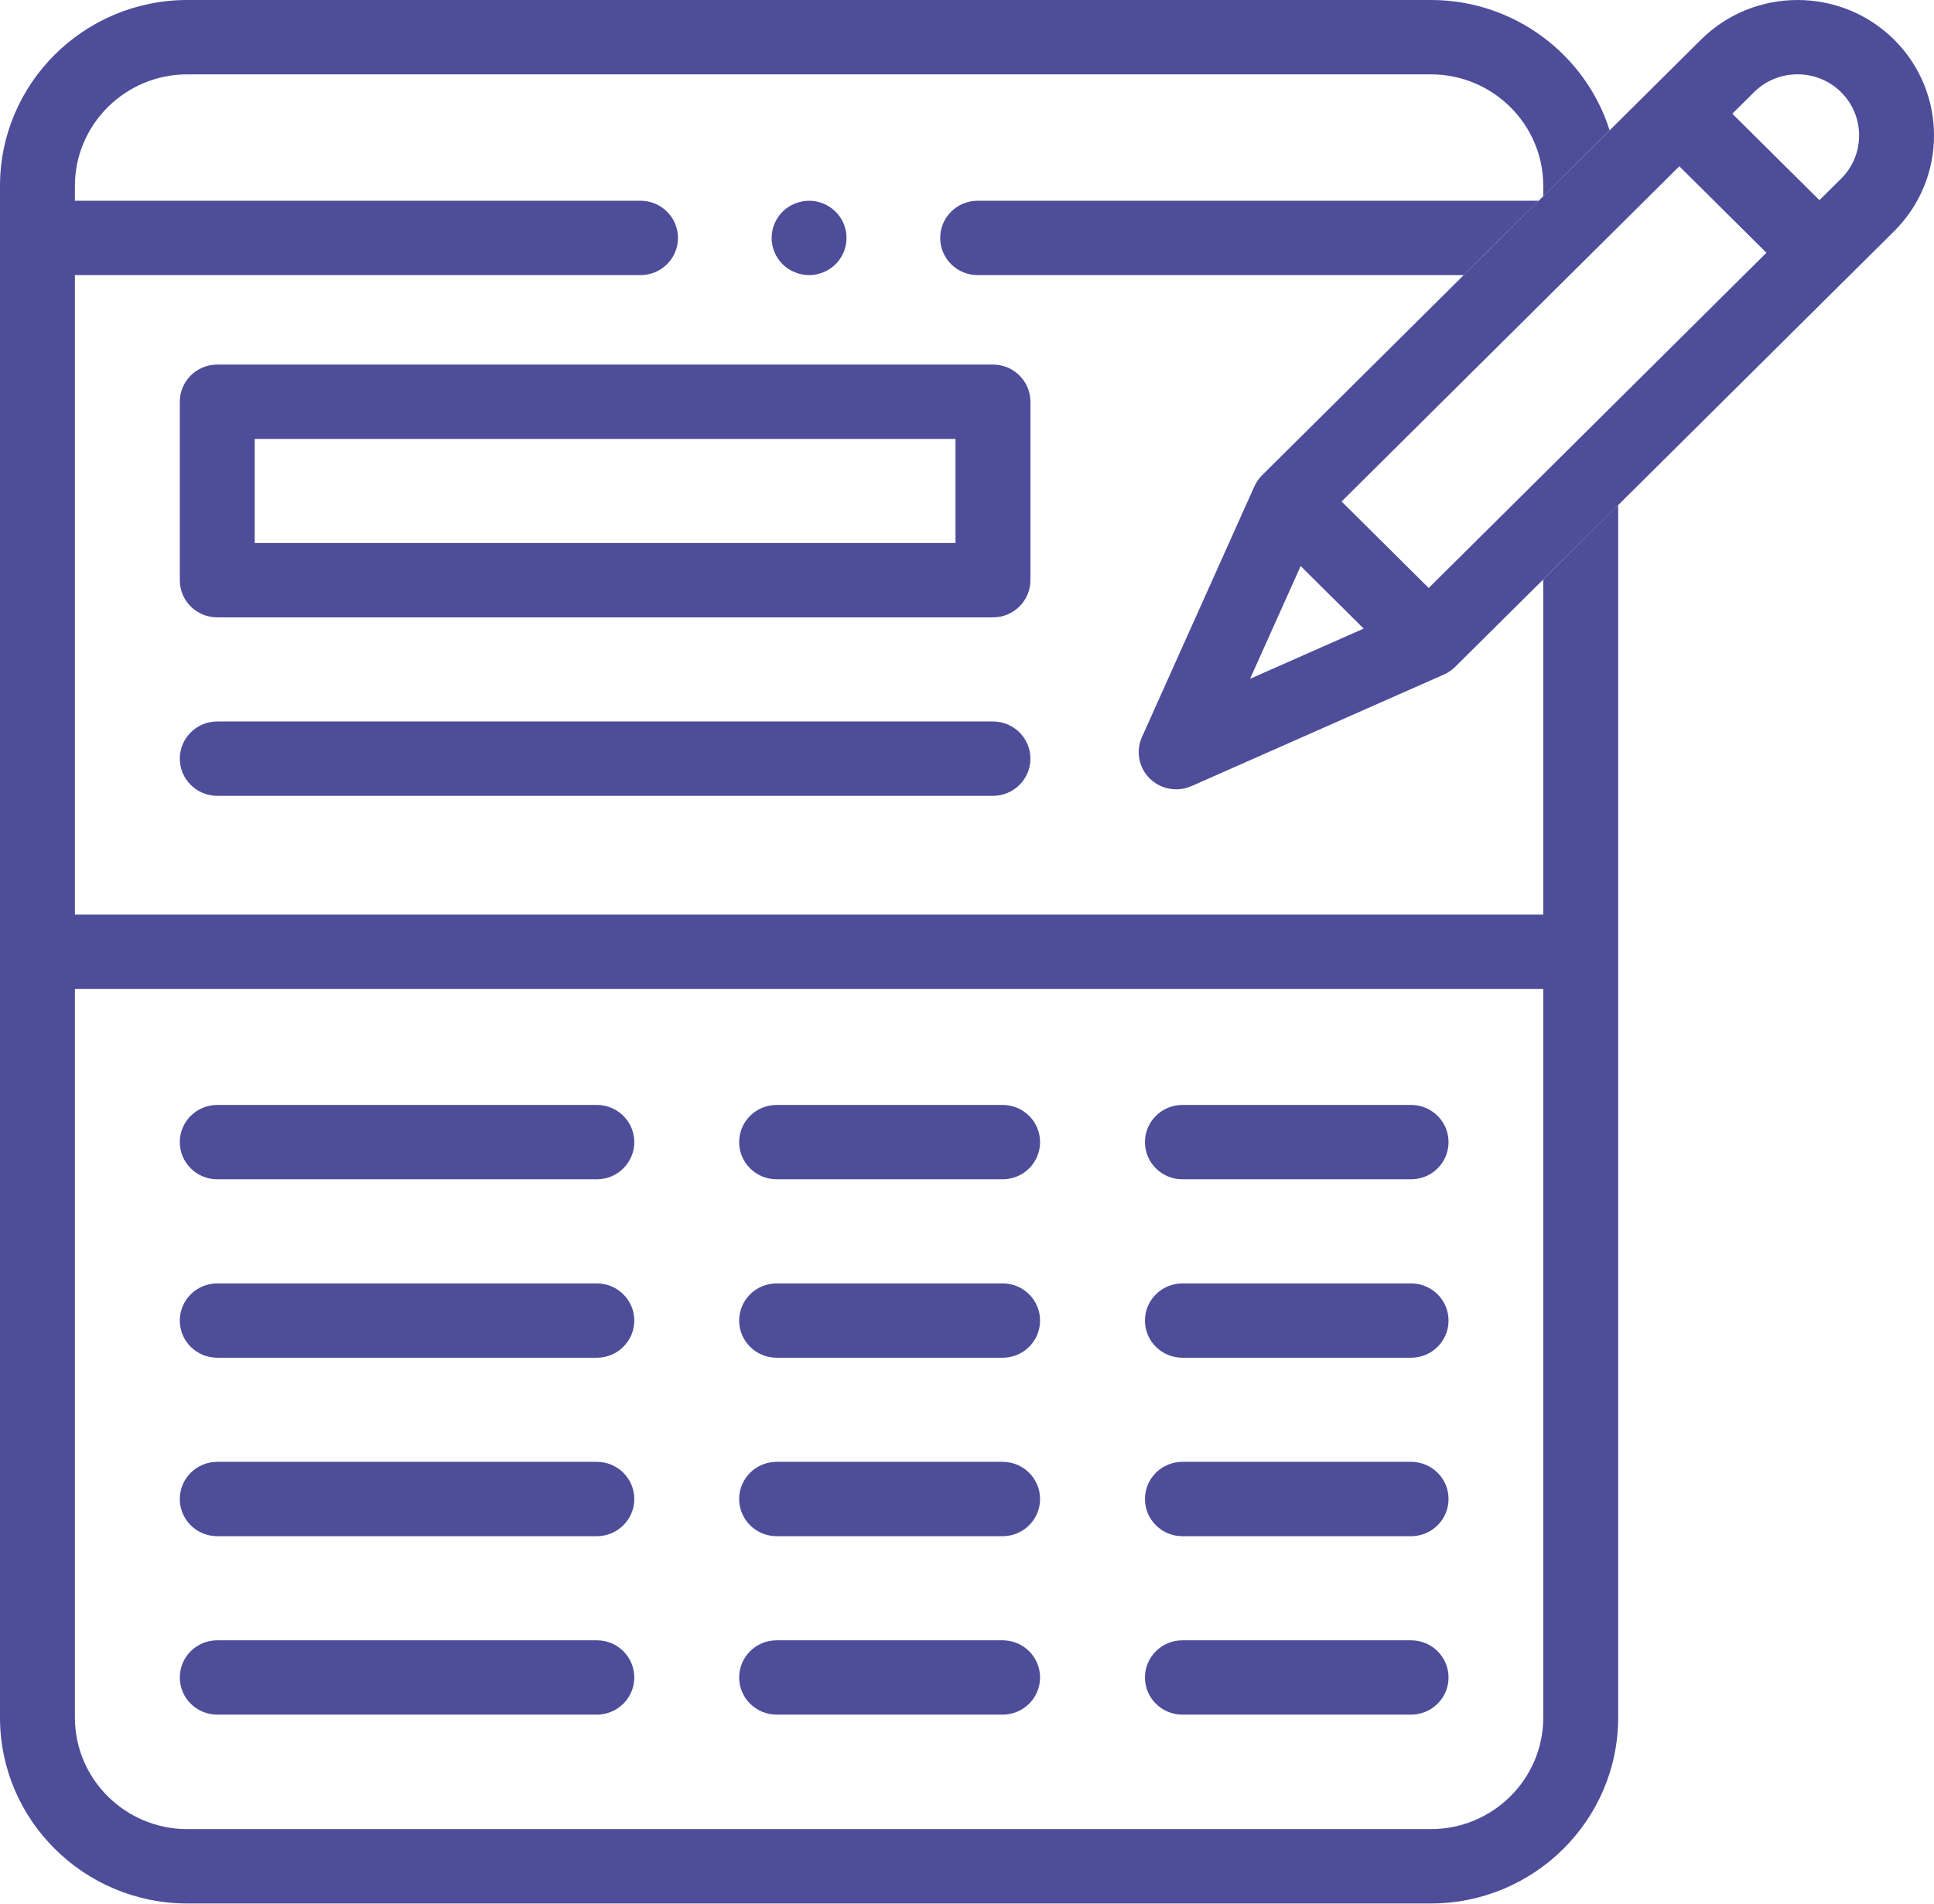
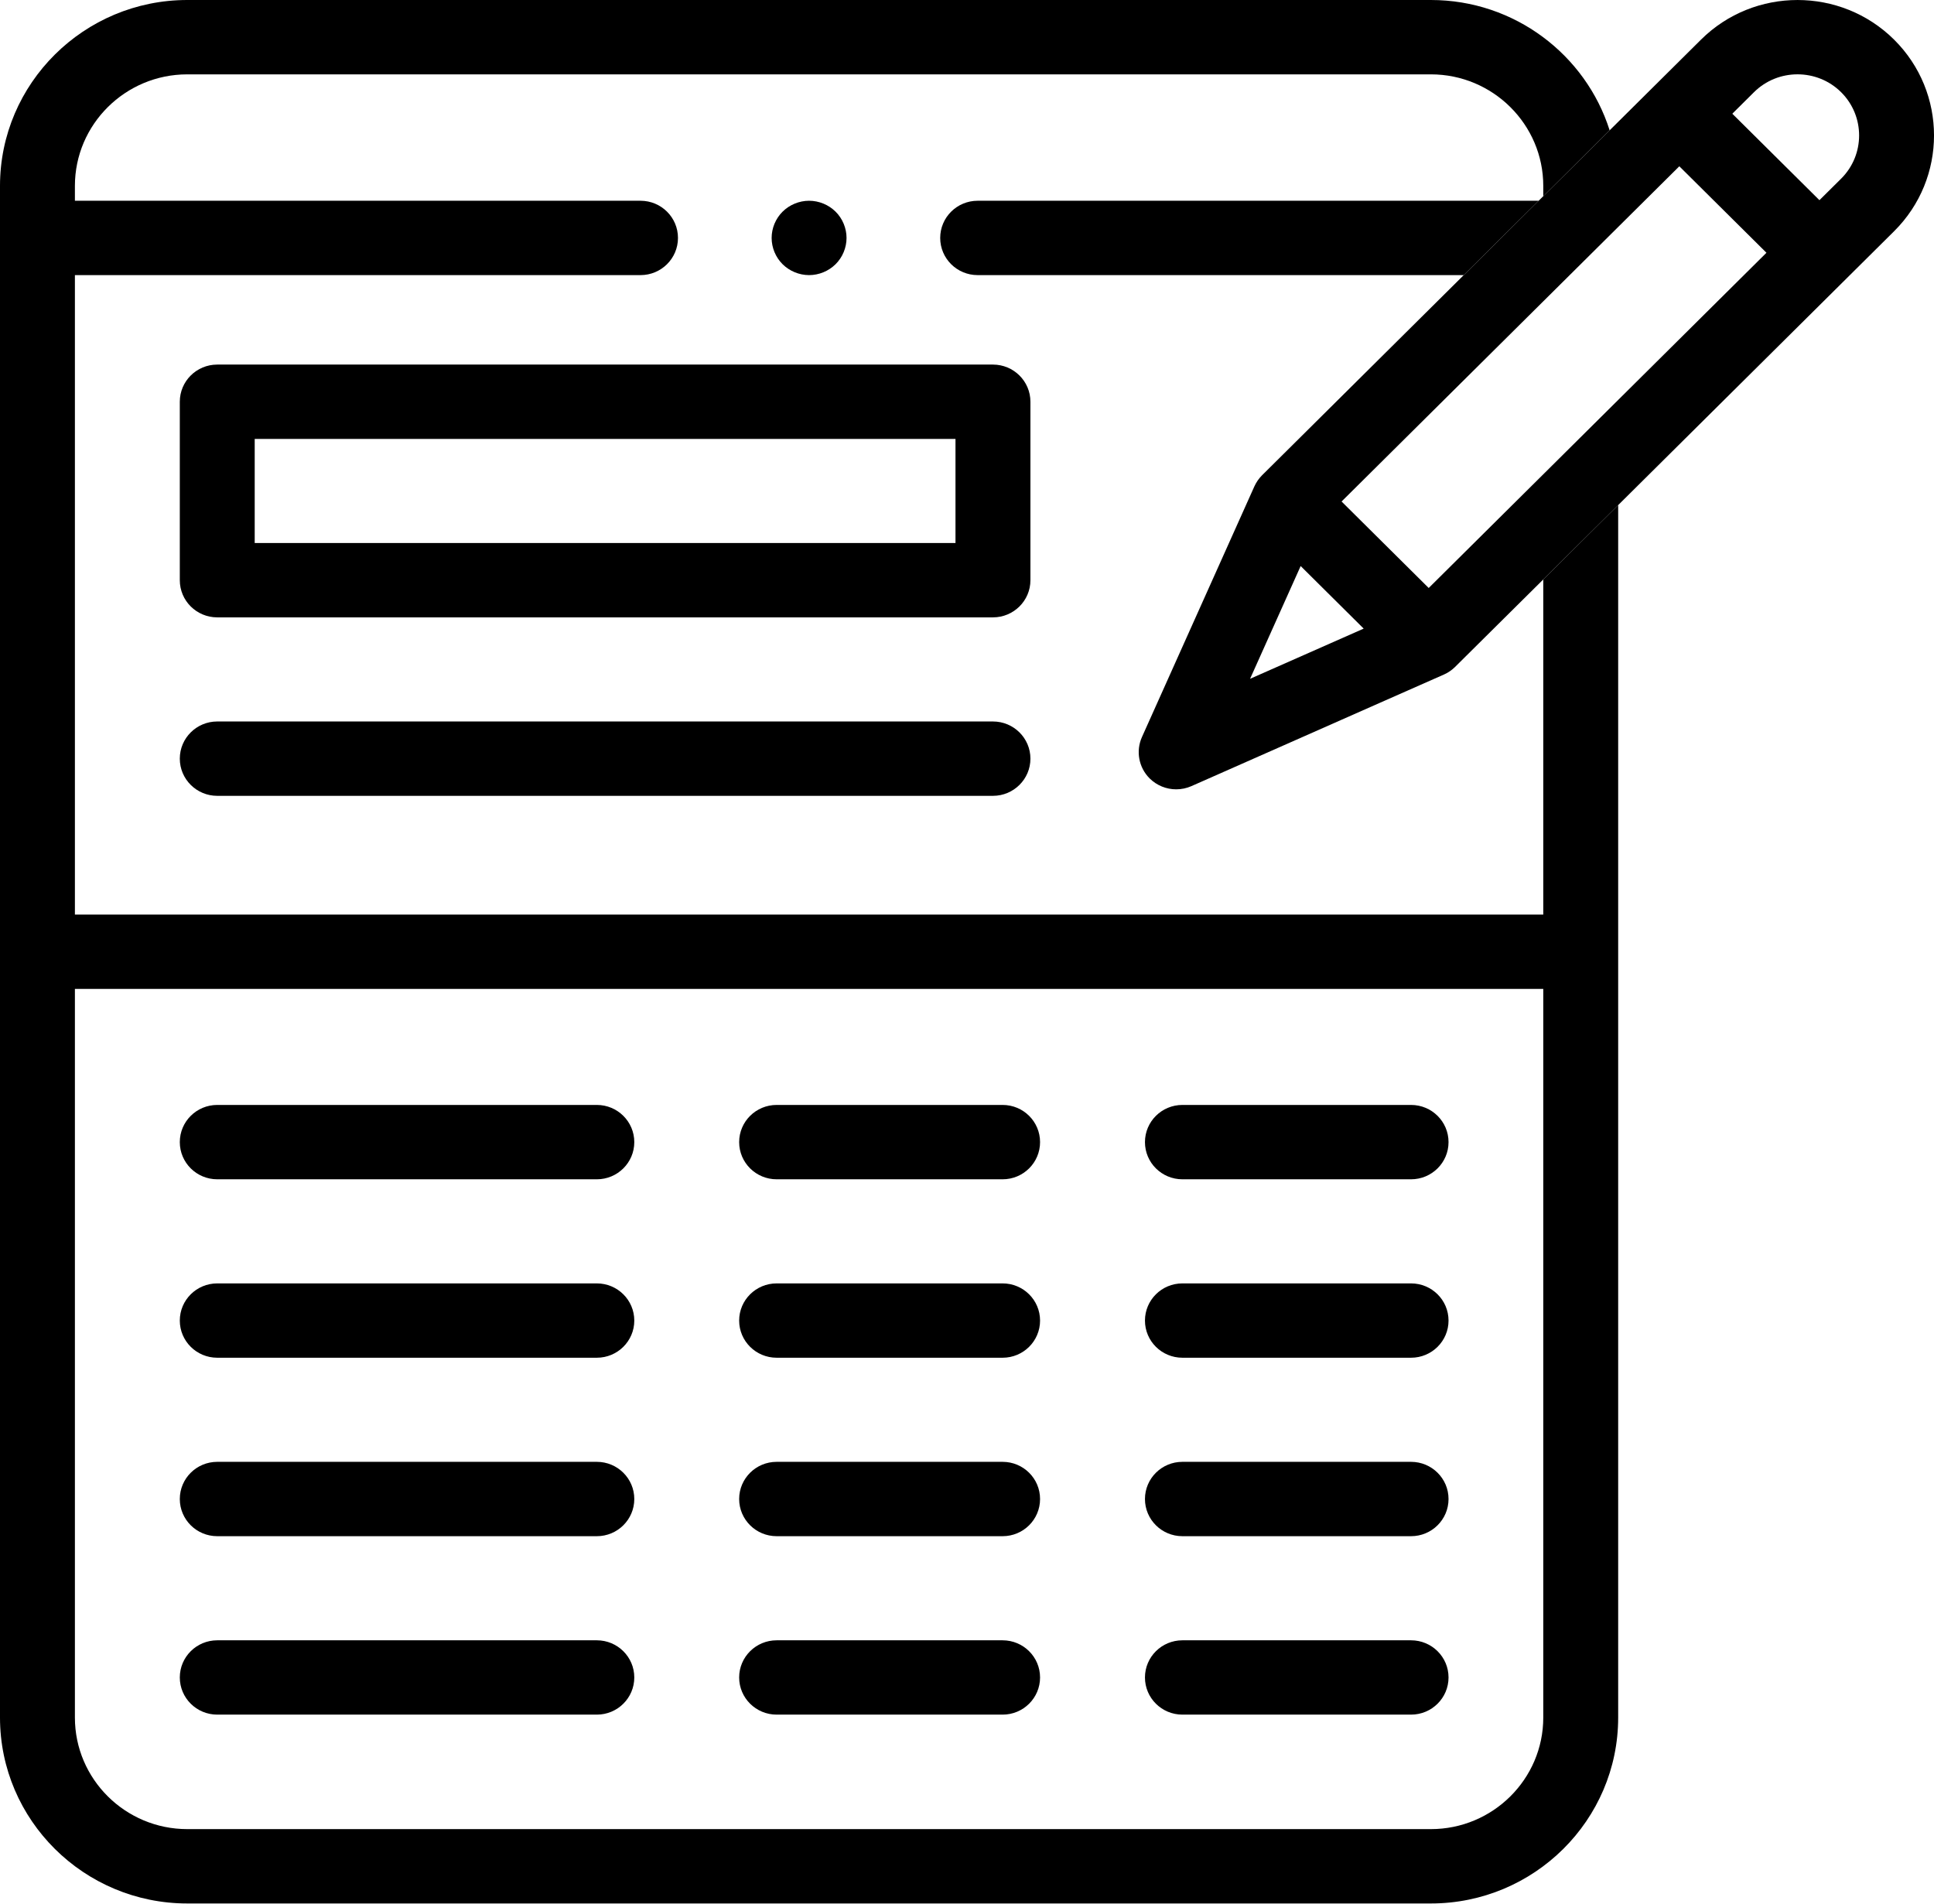
- <svg xmlns="http://www.w3.org/2000/svg" width="63" height="62" viewBox="0 0 63 62" fill="none">
-   <path fill-rule="evenodd" clip-rule="evenodd" d="M61.7 1.291C59.965 -0.43 57.144 -0.43 55.41 1.291L52.434 4.245L50.272 6.39L50.122 6.539L49.824 6.834L47.681 8.961L47.384 9.256L44.943 11.678L42.503 14.1L41.113 15.479C41.008 15.584 40.923 15.707 40.861 15.843L37.199 24.007C36.994 24.465 37.094 25.001 37.451 25.356C37.685 25.587 37.997 25.71 38.314 25.71C38.482 25.71 38.65 25.676 38.81 25.606L42.503 23.974L44.943 22.895L47.036 21.971C47.165 21.914 47.282 21.835 47.384 21.738L49.824 19.318L50.272 18.874L52.712 16.452L61.7 7.532C63.434 5.811 63.434 3.011 61.7 1.291ZM42.369 18.437L40.721 22.11L44.422 20.475L42.369 18.437ZM55.426 10.333L52.712 13.027L50.272 15.449L46.54 19.152L43.702 16.335L50.272 9.815L52.712 7.393L54.704 5.416L57.542 8.233L55.426 10.333ZM59.268 6.52L59.974 5.82C60.756 5.043 60.756 3.78 59.974 3.003C59.191 2.227 57.918 2.227 57.136 3.003L56.43 3.704L59.268 6.52Z" fill="#4D4D99" />
-   <path fill-rule="evenodd" clip-rule="evenodd" d="M46.611 1.44355e-07H6.101C2.737 1.44355e-07 0 2.716 0 6.055V55.945C0 59.284 2.737 62 6.101 62H46.611C49.975 62 52.712 59.284 52.712 55.945V16.452L50.272 18.874V29.789H2.44V8.961H20.865C21.539 8.961 22.085 8.419 22.085 7.75C22.085 7.081 21.539 6.539 20.865 6.539H2.44V6.055C2.44 4.052 4.082 2.422 6.101 2.422H46.611C48.629 2.422 50.272 4.052 50.272 6.055V6.39L52.434 4.245C51.656 1.788 49.34 1.44355e-07 46.611 1.44355e-07ZM6.101 59.578H46.611C48.629 59.578 50.272 57.948 50.272 55.945V32.211H2.44V55.945C2.44 57.948 4.082 59.578 6.101 59.578Z" fill="#4D4D99" />
-   <path d="M50.122 6.539H31.847C31.173 6.539 30.627 7.081 30.627 7.75C30.627 8.419 31.173 8.961 31.847 8.961H47.681L49.824 6.834L50.122 6.539Z" fill="#4D4D99" />
-   <path d="M5.857 13.086V18.898C5.857 19.567 6.403 20.109 7.077 20.109H32.345C33.019 20.109 33.566 19.567 33.566 18.898V13.086C33.566 12.417 33.019 11.875 32.345 11.875H7.077C6.403 11.875 5.857 12.417 5.857 13.086ZM8.297 14.297H31.125V17.687H8.297V14.297Z" fill="#4D4D99" />
-   <path d="M32.345 23.5H7.077C6.403 23.5 5.857 24.042 5.857 24.711C5.857 25.379 6.403 25.922 7.077 25.922H32.345C33.019 25.922 33.566 25.379 33.566 24.711C33.566 24.042 33.019 23.5 32.345 23.5Z" fill="#4D4D99" />
-   <path d="M32.66 47.615H25.299C24.625 47.615 24.078 48.157 24.078 48.826C24.078 49.495 24.625 50.037 25.299 50.037H32.66C33.334 50.037 33.88 49.495 33.88 48.826C33.88 48.157 33.334 47.615 32.66 47.615Z" fill="#4D4D99" />
-   <path d="M32.66 41.803H25.299C24.625 41.803 24.078 42.345 24.078 43.014C24.078 43.682 24.625 44.224 25.299 44.224H32.66C33.334 44.224 33.88 43.682 33.88 43.014C33.88 42.345 33.334 41.803 32.66 41.803Z" fill="#4D4D99" />
-   <path d="M32.66 53.428H25.299C24.625 53.428 24.078 53.97 24.078 54.638C24.078 55.307 24.625 55.849 25.299 55.849H32.66C33.334 55.849 33.88 55.307 33.88 54.638C33.88 53.97 33.334 53.428 32.66 53.428Z" fill="#4D4D99" />
-   <path d="M32.66 35.99H25.299C24.625 35.99 24.078 36.532 24.078 37.201C24.078 37.87 24.625 38.412 25.299 38.412H32.66C33.334 38.412 33.88 37.87 33.88 37.201C33.88 36.532 33.334 35.99 32.66 35.99Z" fill="#4D4D99" />
-   <path d="M45.965 47.615H38.517C37.843 47.615 37.297 48.157 37.297 48.826C37.297 49.495 37.843 50.037 38.517 50.037H45.965C46.639 50.037 47.186 49.495 47.186 48.826C47.186 48.157 46.639 47.615 45.965 47.615Z" fill="#4D4D99" />
-   <path d="M45.965 41.803H38.517C37.843 41.803 37.297 42.345 37.297 43.014C37.297 43.682 37.843 44.224 38.517 44.224H45.965C46.639 44.224 47.186 43.682 47.186 43.014C47.186 42.345 46.639 41.803 45.965 41.803Z" fill="#4D4D99" />
-   <path d="M45.965 53.428H38.517C37.843 53.428 37.297 53.97 37.297 54.638C37.297 55.307 37.843 55.849 38.517 55.849H45.965C46.639 55.849 47.186 55.307 47.186 54.638C47.186 53.97 46.639 53.428 45.965 53.428Z" fill="#4D4D99" />
-   <path d="M45.965 35.99H38.517C37.843 35.99 37.297 36.532 37.297 37.201C37.297 37.87 37.843 38.412 38.517 38.412H45.965C46.639 38.412 47.186 37.87 47.186 37.201C47.186 36.532 46.639 35.99 45.965 35.99Z" fill="#4D4D99" />
-   <path d="M19.442 47.615H7.077C6.403 47.615 5.857 48.157 5.857 48.826C5.857 49.495 6.403 50.037 7.077 50.037H19.442C20.115 50.037 20.662 49.495 20.662 48.826C20.662 48.157 20.115 47.615 19.442 47.615Z" fill="#4D4D99" />
-   <path d="M19.442 41.803H7.077C6.403 41.803 5.857 42.345 5.857 43.014C5.857 43.682 6.403 44.224 7.077 44.224H19.442C20.115 44.224 20.662 43.682 20.662 43.014C20.662 42.345 20.115 41.803 19.442 41.803Z" fill="#4D4D99" />
-   <path d="M19.442 53.428H7.077C6.403 53.428 5.857 53.97 5.857 54.638C5.857 55.307 6.403 55.849 7.077 55.849H19.442C20.115 55.849 20.662 55.307 20.662 54.638C20.662 53.97 20.115 53.428 19.442 53.428Z" fill="#4D4D99" />
-   <path d="M19.442 35.99H7.077C6.403 35.99 5.857 36.532 5.857 37.201C5.857 37.87 6.403 38.412 7.077 38.412H19.442C20.115 38.412 20.662 37.87 20.662 37.201C20.662 36.532 20.115 35.99 19.442 35.99Z" fill="#4D4D99" />
-   <path d="M26.356 8.961C26.677 8.961 26.992 8.831 27.219 8.606C27.446 8.381 27.576 8.068 27.576 7.75C27.576 7.432 27.446 7.119 27.219 6.894C26.992 6.669 26.677 6.539 26.356 6.539C26.035 6.539 25.72 6.669 25.493 6.894C25.266 7.119 25.136 7.432 25.136 7.75C25.136 8.068 25.266 8.381 25.493 8.606C25.72 8.831 26.035 8.961 26.356 8.961Z" fill="#4D4D99" />
+ <svg xmlns="http://www.w3.org/2000/svg" width="63" height="62" viewBox="0 0 63 62">
+   <path fill-rule="evenodd" clip-rule="evenodd" d="M61.7 1.291C59.965 -0.43 57.144 -0.43 55.41 1.291L52.434 4.245L50.272 6.39L50.122 6.539L49.824 6.834L47.681 8.961L47.384 9.256L44.943 11.678L42.503 14.1L41.113 15.479C41.008 15.584 40.923 15.707 40.861 15.843L37.199 24.007C36.994 24.465 37.094 25.001 37.451 25.356C37.685 25.587 37.997 25.71 38.314 25.71C38.482 25.71 38.65 25.676 38.81 25.606L42.503 23.974L44.943 22.895L47.036 21.971C47.165 21.914 47.282 21.835 47.384 21.738L49.824 19.318L50.272 18.874L52.712 16.452L61.7 7.532C63.434 5.811 63.434 3.011 61.7 1.291ZM42.369 18.437L40.721 22.11L44.422 20.475L42.369 18.437ZM55.426 10.333L52.712 13.027L50.272 15.449L46.54 19.152L43.702 16.335L50.272 9.815L52.712 7.393L54.704 5.416L57.542 8.233L55.426 10.333ZM59.268 6.52L59.974 5.82C60.756 5.043 60.756 3.78 59.974 3.003C59.191 2.227 57.918 2.227 57.136 3.003L56.43 3.704L59.268 6.52Z" />
+   <path fill-rule="evenodd" clip-rule="evenodd" d="M46.611 1.44355e-07H6.101C2.737 1.44355e-07 0 2.716 0 6.055V55.945C0 59.284 2.737 62 6.101 62H46.611C49.975 62 52.712 59.284 52.712 55.945V16.452L50.272 18.874V29.789H2.44V8.961H20.865C21.539 8.961 22.085 8.419 22.085 7.75C22.085 7.081 21.539 6.539 20.865 6.539H2.44V6.055C2.44 4.052 4.082 2.422 6.101 2.422H46.611C48.629 2.422 50.272 4.052 50.272 6.055V6.39L52.434 4.245C51.656 1.788 49.34 1.44355e-07 46.611 1.44355e-07ZM6.101 59.578H46.611C48.629 59.578 50.272 57.948 50.272 55.945V32.211H2.44V55.945C2.44 57.948 4.082 59.578 6.101 59.578Z" />
+   <path d="M50.122 6.539H31.847C31.173 6.539 30.627 7.081 30.627 7.75C30.627 8.419 31.173 8.961 31.847 8.961H47.681L49.824 6.834L50.122 6.539Z" />
+   <path d="M5.857 13.086V18.898C5.857 19.567 6.403 20.109 7.077 20.109H32.345C33.019 20.109 33.566 19.567 33.566 18.898V13.086C33.566 12.417 33.019 11.875 32.345 11.875H7.077C6.403 11.875 5.857 12.417 5.857 13.086ZM8.297 14.297H31.125V17.687H8.297V14.297Z" />
+   <path d="M32.345 23.5H7.077C6.403 23.5 5.857 24.042 5.857 24.711C5.857 25.379 6.403 25.922 7.077 25.922H32.345C33.019 25.922 33.566 25.379 33.566 24.711C33.566 24.042 33.019 23.5 32.345 23.5Z" />
+   <path d="M32.66 47.615H25.299C24.625 47.615 24.078 48.157 24.078 48.826C24.078 49.495 24.625 50.037 25.299 50.037H32.66C33.334 50.037 33.88 49.495 33.88 48.826C33.88 48.157 33.334 47.615 32.66 47.615Z" />
+   <path d="M32.66 41.803H25.299C24.625 41.803 24.078 42.345 24.078 43.014C24.078 43.682 24.625 44.224 25.299 44.224H32.66C33.334 44.224 33.88 43.682 33.88 43.014C33.88 42.345 33.334 41.803 32.66 41.803Z" />
+   <path d="M32.66 53.428H25.299C24.625 53.428 24.078 53.97 24.078 54.638C24.078 55.307 24.625 55.849 25.299 55.849H32.66C33.334 55.849 33.88 55.307 33.88 54.638C33.88 53.97 33.334 53.428 32.66 53.428Z" />
+   <path d="M32.66 35.99H25.299C24.625 35.99 24.078 36.532 24.078 37.201C24.078 37.87 24.625 38.412 25.299 38.412H32.66C33.334 38.412 33.88 37.87 33.88 37.201C33.88 36.532 33.334 35.99 32.66 35.99Z" />
+   <path d="M45.965 47.615H38.517C37.843 47.615 37.297 48.157 37.297 48.826C37.297 49.495 37.843 50.037 38.517 50.037H45.965C46.639 50.037 47.186 49.495 47.186 48.826C47.186 48.157 46.639 47.615 45.965 47.615Z" />
+   <path d="M45.965 41.803H38.517C37.843 41.803 37.297 42.345 37.297 43.014C37.297 43.682 37.843 44.224 38.517 44.224H45.965C46.639 44.224 47.186 43.682 47.186 43.014C47.186 42.345 46.639 41.803 45.965 41.803Z" />
+   <path d="M45.965 53.428H38.517C37.843 53.428 37.297 53.97 37.297 54.638C37.297 55.307 37.843 55.849 38.517 55.849H45.965C46.639 55.849 47.186 55.307 47.186 54.638C47.186 53.97 46.639 53.428 45.965 53.428Z" />
+   <path d="M45.965 35.99H38.517C37.843 35.99 37.297 36.532 37.297 37.201C37.297 37.87 37.843 38.412 38.517 38.412H45.965C46.639 38.412 47.186 37.87 47.186 37.201C47.186 36.532 46.639 35.99 45.965 35.99Z" />
+   <path d="M19.442 47.615H7.077C6.403 47.615 5.857 48.157 5.857 48.826C5.857 49.495 6.403 50.037 7.077 50.037H19.442C20.115 50.037 20.662 49.495 20.662 48.826C20.662 48.157 20.115 47.615 19.442 47.615Z" />
+   <path d="M19.442 41.803H7.077C6.403 41.803 5.857 42.345 5.857 43.014C5.857 43.682 6.403 44.224 7.077 44.224H19.442C20.115 44.224 20.662 43.682 20.662 43.014C20.662 42.345 20.115 41.803 19.442 41.803Z" />
+   <path d="M19.442 53.428H7.077C6.403 53.428 5.857 53.97 5.857 54.638C5.857 55.307 6.403 55.849 7.077 55.849H19.442C20.115 55.849 20.662 55.307 20.662 54.638C20.662 53.97 20.115 53.428 19.442 53.428Z" />
+   <path d="M19.442 35.99H7.077C6.403 35.99 5.857 36.532 5.857 37.201C5.857 37.87 6.403 38.412 7.077 38.412H19.442C20.115 38.412 20.662 37.87 20.662 37.201C20.662 36.532 20.115 35.99 19.442 35.99Z" />
+   <path d="M26.356 8.961C26.677 8.961 26.992 8.831 27.219 8.606C27.446 8.381 27.576 8.068 27.576 7.75C27.576 7.432 27.446 7.119 27.219 6.894C26.992 6.669 26.677 6.539 26.356 6.539C26.035 6.539 25.72 6.669 25.493 6.894C25.266 7.119 25.136 7.432 25.136 7.75C25.136 8.068 25.266 8.381 25.493 8.606C25.72 8.831 26.035 8.961 26.356 8.961Z" />
</svg>
